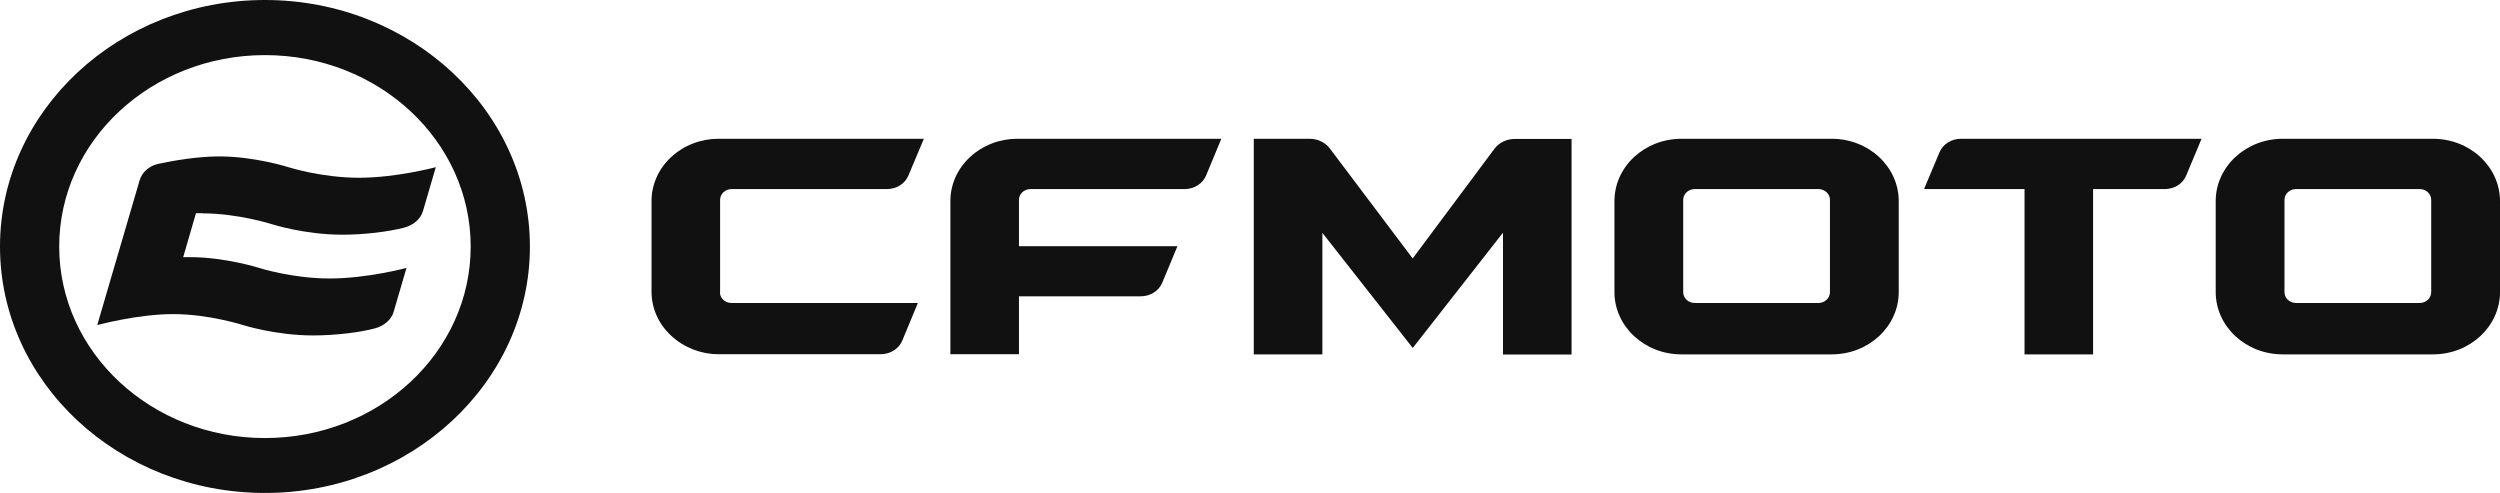
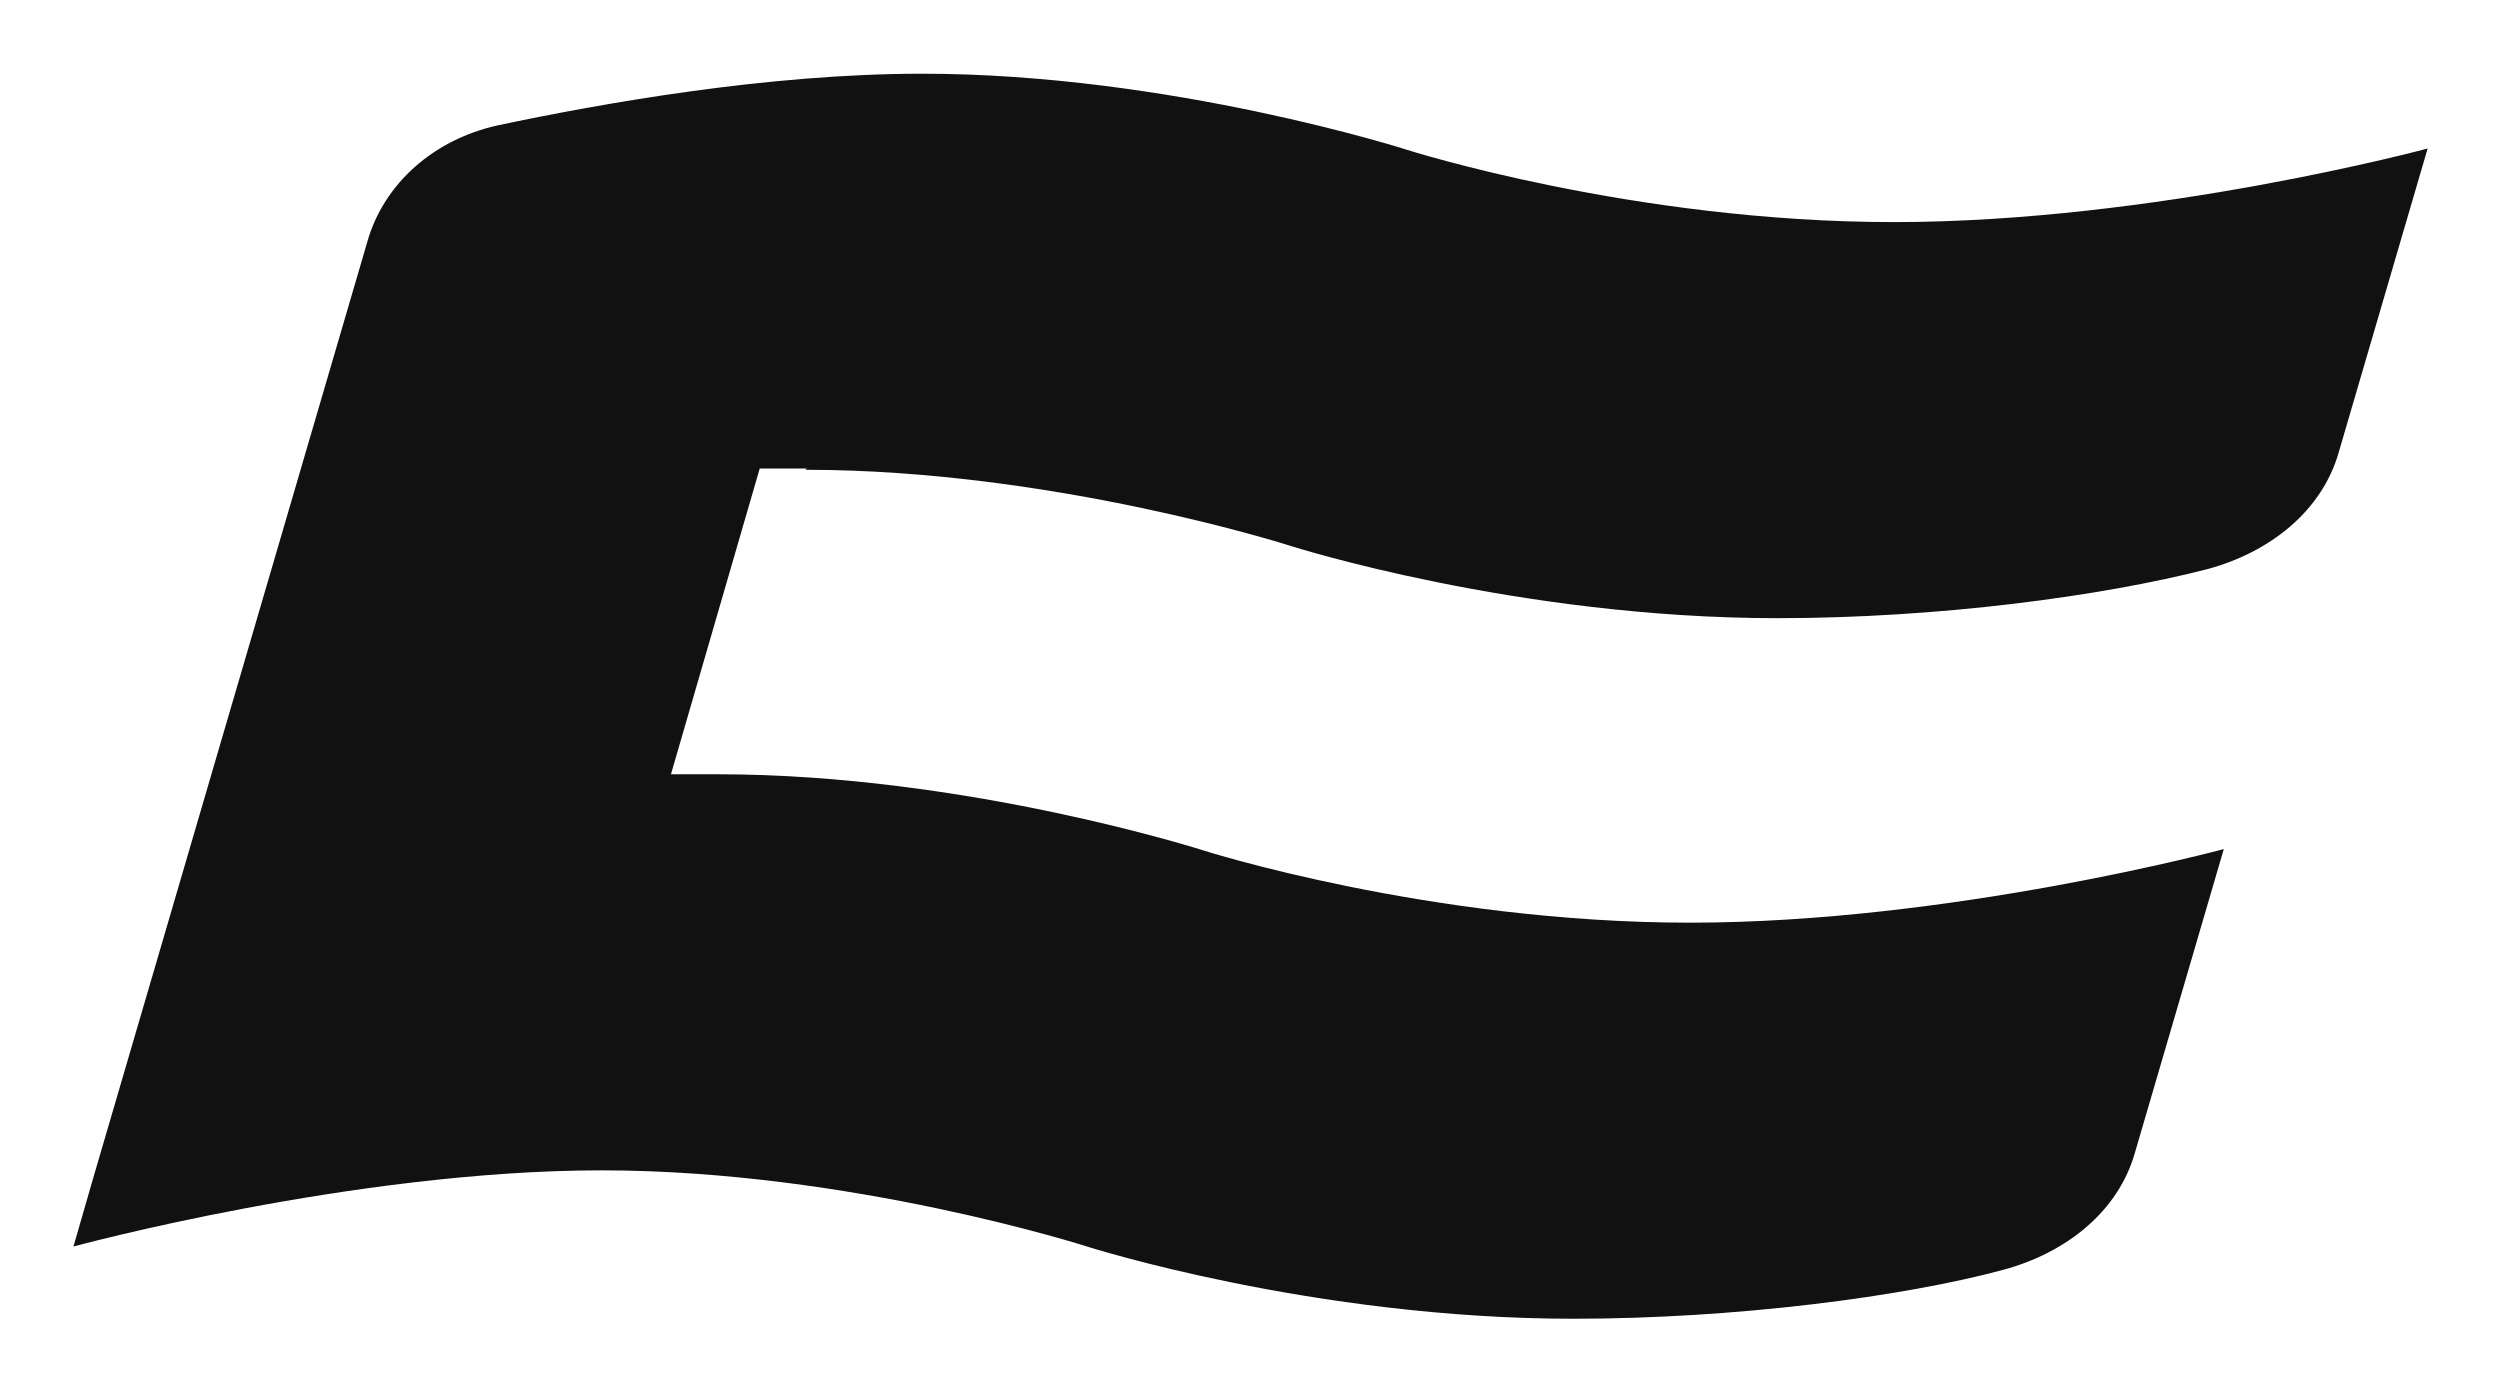
- <svg xmlns="http://www.w3.org/2000/svg" width="142" height="28" viewBox="0 0 142 28" fill="none">
-   <path d="M15.049 3.13C21.504 3.13 26.735 7.998 26.735 14.005C26.735 20.012 21.504 24.881 15.049 24.881C8.595 24.881 3.363 20.012 3.363 14.005C3.363 7.998 8.595 3.13 15.049 3.13ZM15.049 0C6.749 0 0 6.281 0 14.005C0 21.73 6.749 28 15.049 28C23.35 28 30.099 21.719 30.099 14.005C30.099 6.291 23.35 0 15.049 0Z" fill="#111111" />
-   <path d="M114.993 20.128V10.739H109.286L110.158 8.663C110.35 8.188 110.837 7.883 111.381 7.883H125.048L124.176 9.969C123.984 10.444 123.497 10.739 122.953 10.739H118.888V20.128H114.993Z" fill="#111111" />
-   <path d="M40.902 16.598V11.35C40.902 11.013 41.197 10.739 41.559 10.739H50.38C50.924 10.739 51.411 10.433 51.603 9.959L52.475 7.883H40.789C39.827 7.883 38.853 8.241 38.117 8.926C37.38 9.611 37.007 10.517 37.007 11.413V16.577C37.007 17.473 37.38 18.379 38.117 19.064C38.853 19.749 39.827 20.118 40.789 20.118H50.029C50.573 20.118 51.06 19.812 51.252 19.338L52.135 17.209H41.548C41.185 17.209 40.891 16.935 40.891 16.598" fill="#111111" />
-   <path d="M57.764 7.883C56.801 7.883 55.828 8.241 55.091 8.926C54.355 9.611 53.982 10.517 53.982 11.413V20.118H57.877V16.83H64.796C65.339 16.83 65.826 16.524 66.019 16.05L66.879 13.984H57.877V11.35C57.877 11.013 58.172 10.739 58.534 10.739H67.287C67.831 10.739 68.318 10.433 68.51 9.959L69.371 7.883H57.764Z" fill="#111111" />
-   <path d="M80.24 19.759L75.111 13.226V20.128H71.215V7.883H74.397C74.85 7.883 75.281 8.094 75.541 8.441L80.24 14.68L84.883 8.452C85.144 8.104 85.574 7.893 86.027 7.893H89.265V20.139H85.37V13.215L80.24 19.77V19.759Z" fill="#111111" />
-   <path d="M104.055 7.883H95.505C93.41 7.883 91.7 9.464 91.7 11.424V16.587C91.7 18.547 93.41 20.128 95.505 20.128H104.043C106.15 20.128 107.848 18.537 107.848 16.587C107.848 14.87 107.848 13.152 107.848 11.424C107.848 9.474 106.15 7.883 104.043 7.883M103.941 16.598C103.941 16.935 103.647 17.209 103.285 17.209H96.264C95.902 17.209 95.607 16.935 95.607 16.598V11.35C95.607 11.013 95.902 10.739 96.264 10.739H103.285C103.647 10.739 103.941 11.013 103.941 11.35V16.598Z" fill="#111111" />
-   <path d="M138.207 7.883H129.657C127.562 7.883 125.852 9.464 125.852 11.424V16.587C125.852 18.547 127.562 20.128 129.657 20.128H138.195C140.301 20.128 142 18.537 142 16.587C142 14.87 142 13.152 142 11.424C142 9.474 140.301 7.883 138.195 7.883M138.093 16.598C138.093 16.935 137.799 17.209 137.437 17.209H130.416C130.053 17.209 129.759 16.935 129.759 16.598V11.35C129.759 11.013 130.053 10.739 130.416 10.739H137.437C137.799 10.739 138.093 11.013 138.093 11.35V16.598Z" fill="#111111" />
-   <path d="M11.505 12.119C13.532 12.119 15.468 12.741 15.468 12.741C15.468 12.741 17.314 13.331 19.443 13.331C20.756 13.331 22.093 13.152 22.953 12.931C23.463 12.794 23.893 12.457 24.029 11.972L24.754 9.495C24.754 9.495 22.523 10.096 20.394 10.096C18.265 10.096 16.419 9.506 16.419 9.506C16.419 9.506 14.483 8.884 12.456 8.884C11.199 8.884 9.84 9.126 8.991 9.306C8.47 9.421 8.062 9.78 7.927 10.254L7.202 12.73L5.684 17.915L5.526 18.463C5.526 18.463 7.813 17.841 9.84 17.841C11.867 17.841 13.804 18.463 13.804 18.463C13.804 18.463 15.649 19.053 17.778 19.053C19.092 19.053 20.473 18.874 21.289 18.653C21.798 18.516 22.228 18.179 22.364 17.694L23.089 15.217C23.089 15.217 20.858 15.818 18.729 15.818C16.601 15.818 14.755 15.228 14.755 15.228C14.755 15.228 12.818 14.606 10.791 14.606C10.667 14.606 10.531 14.606 10.406 14.606L11.131 12.109C11.256 12.109 11.392 12.109 11.516 12.109" fill="#111111" />
+ <svg xmlns="http://www.w3.org/2000/svg" viewBox="4.926 8.282 20.419 11.349" fill="none">
+   <path fill="#111111" d="M11.505 12.119C13.532 12.119 15.468 12.741 15.468 12.741C15.468 12.741 17.314 13.331 19.443 13.331C20.756 13.331 22.093 13.152 22.953 12.931C23.463 12.794 23.893 12.457 24.029 11.972L24.754 9.495C24.754 9.495 22.523 10.096 20.394 10.096C18.265 10.096 16.419 9.506 16.419 9.506C16.419 9.506 14.483 8.884 12.456 8.884C11.199 8.884 9.84 9.126 8.991 9.306C8.47 9.421 8.062 9.78 7.927 10.254L7.202 12.73L5.684 17.915L5.526 18.463C5.526 18.463 7.813 17.841 9.84 17.841C11.867 17.841 13.804 18.463 13.804 18.463C13.804 18.463 15.649 19.053 17.778 19.053C19.092 19.053 20.473 18.874 21.289 18.653C21.798 18.516 22.228 18.179 22.364 17.694L23.089 15.217C23.089 15.217 20.858 15.818 18.729 15.818C16.601 15.818 14.755 15.228 14.755 15.228C14.755 15.228 12.818 14.606 10.791 14.606C10.667 14.606 10.531 14.606 10.406 14.606L11.131 12.109C11.256 12.109 11.392 12.109 11.516 12.109" />
</svg>
